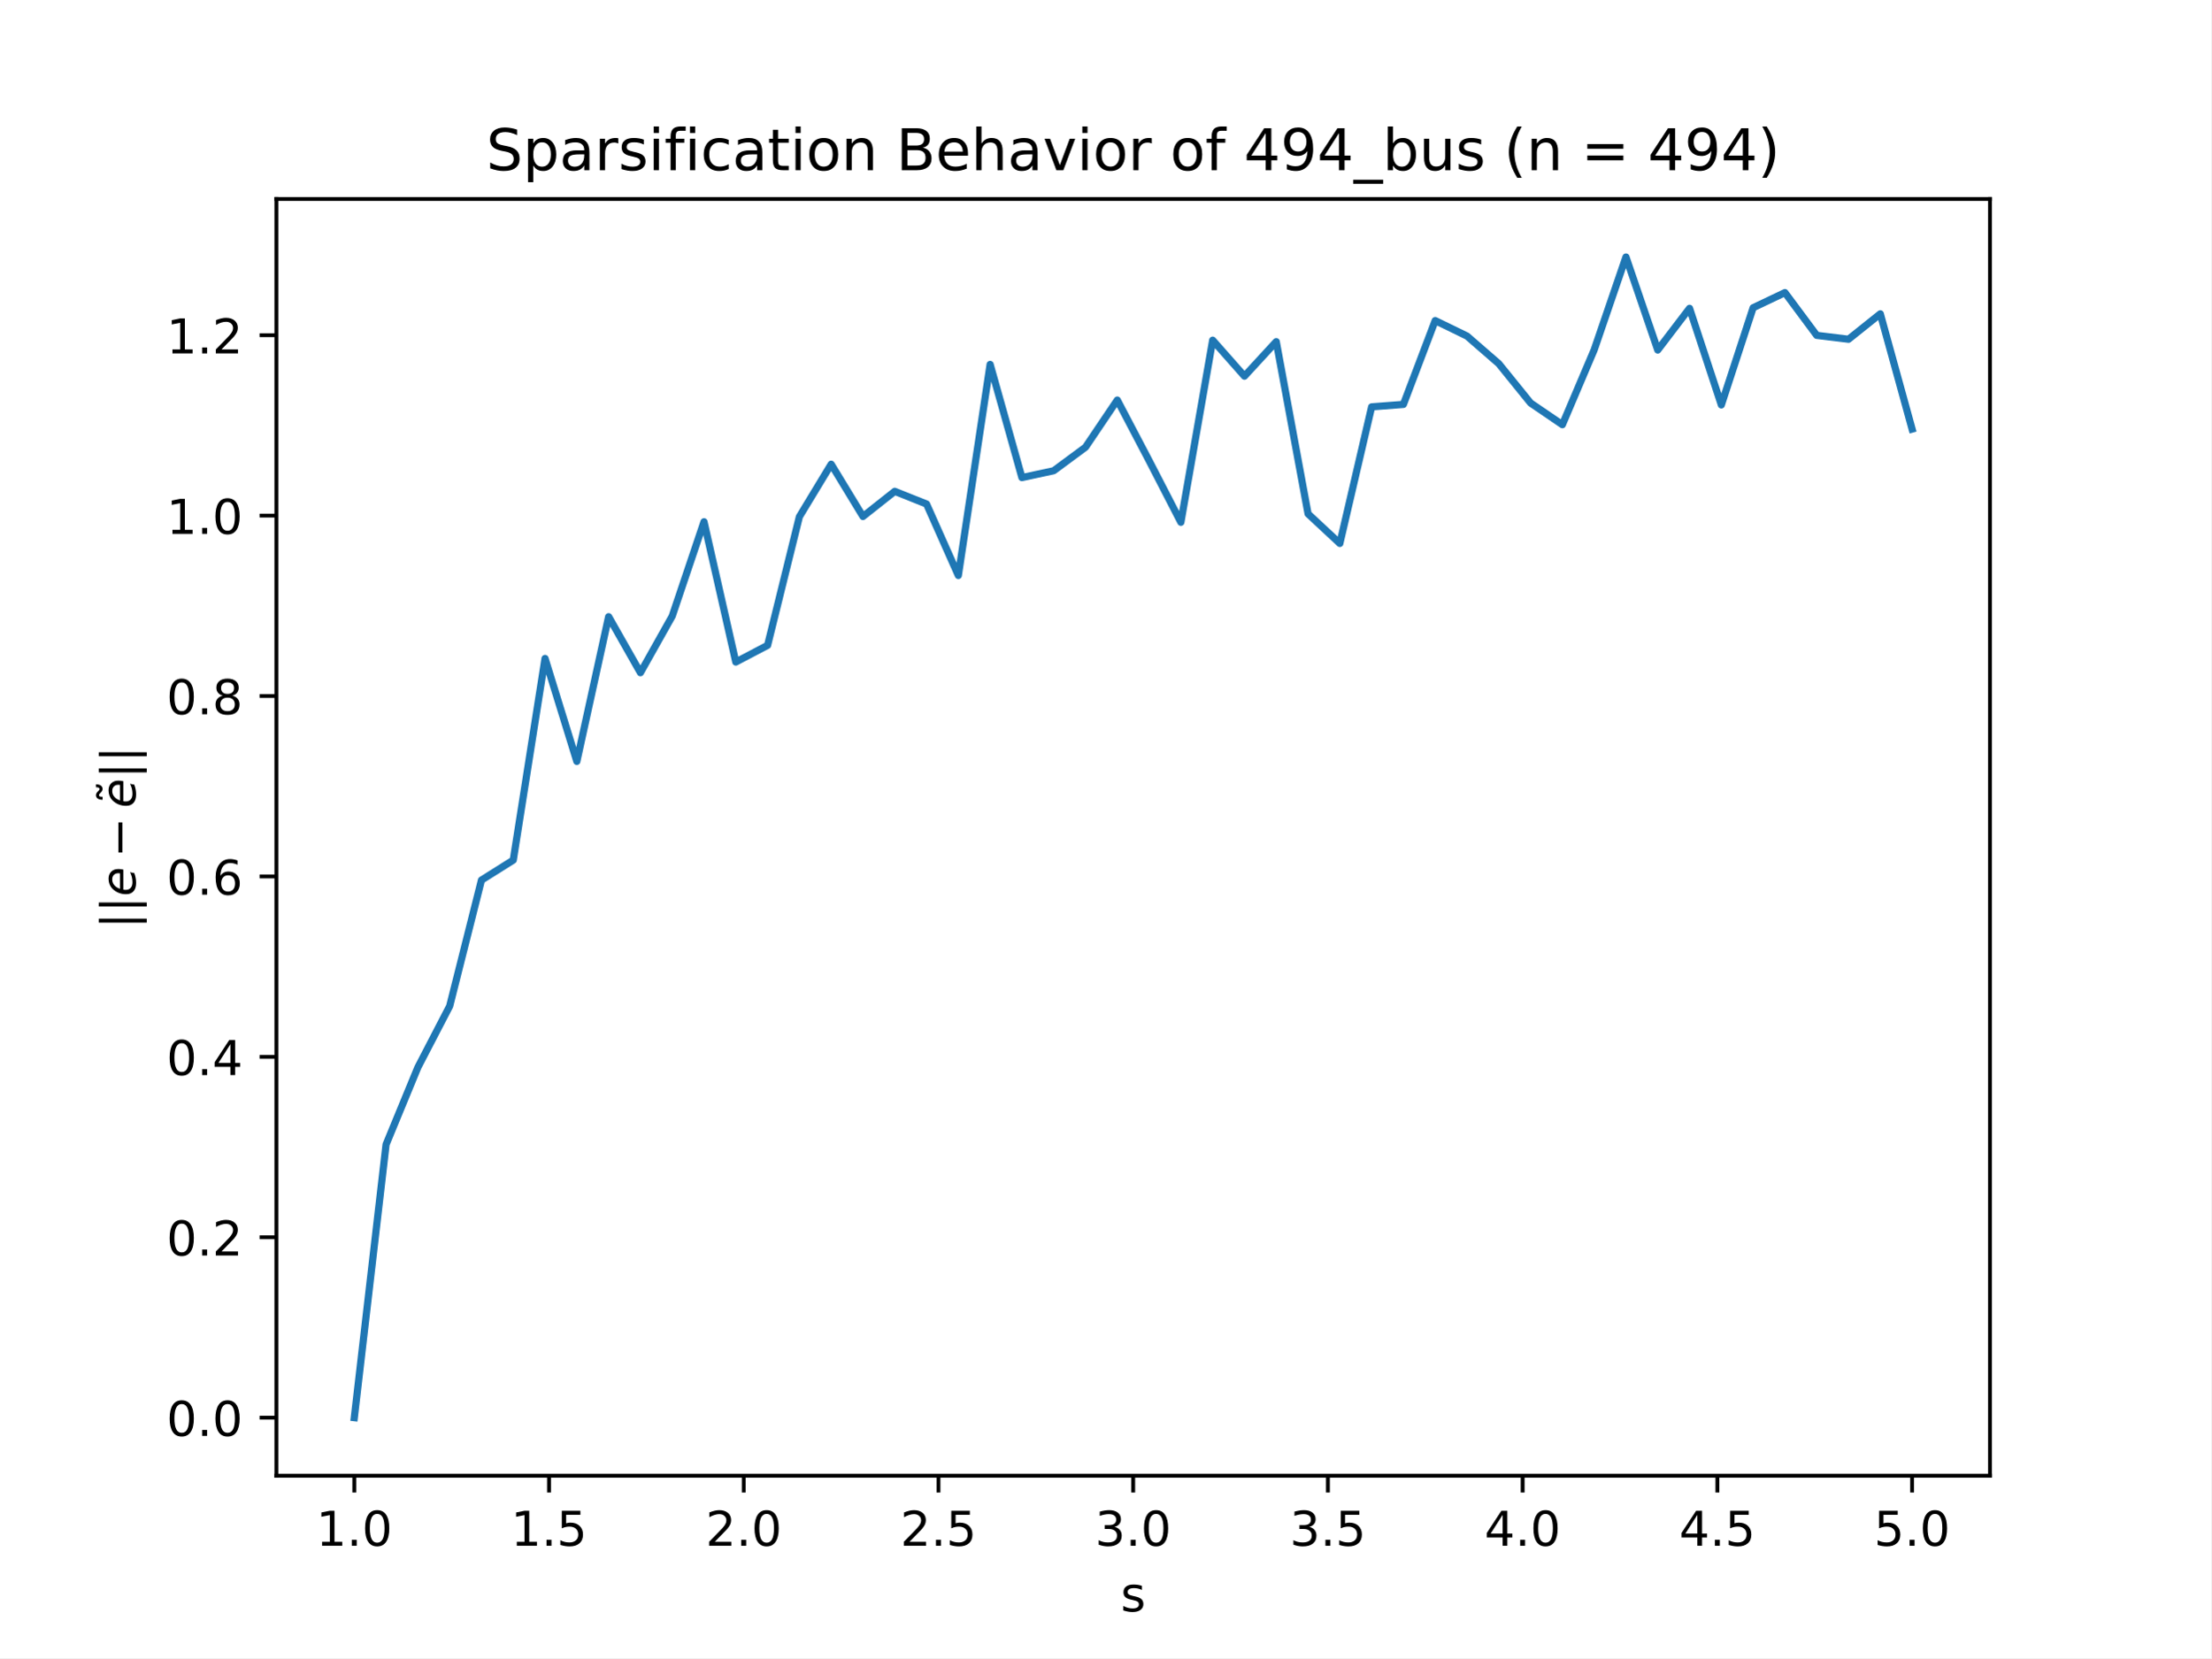
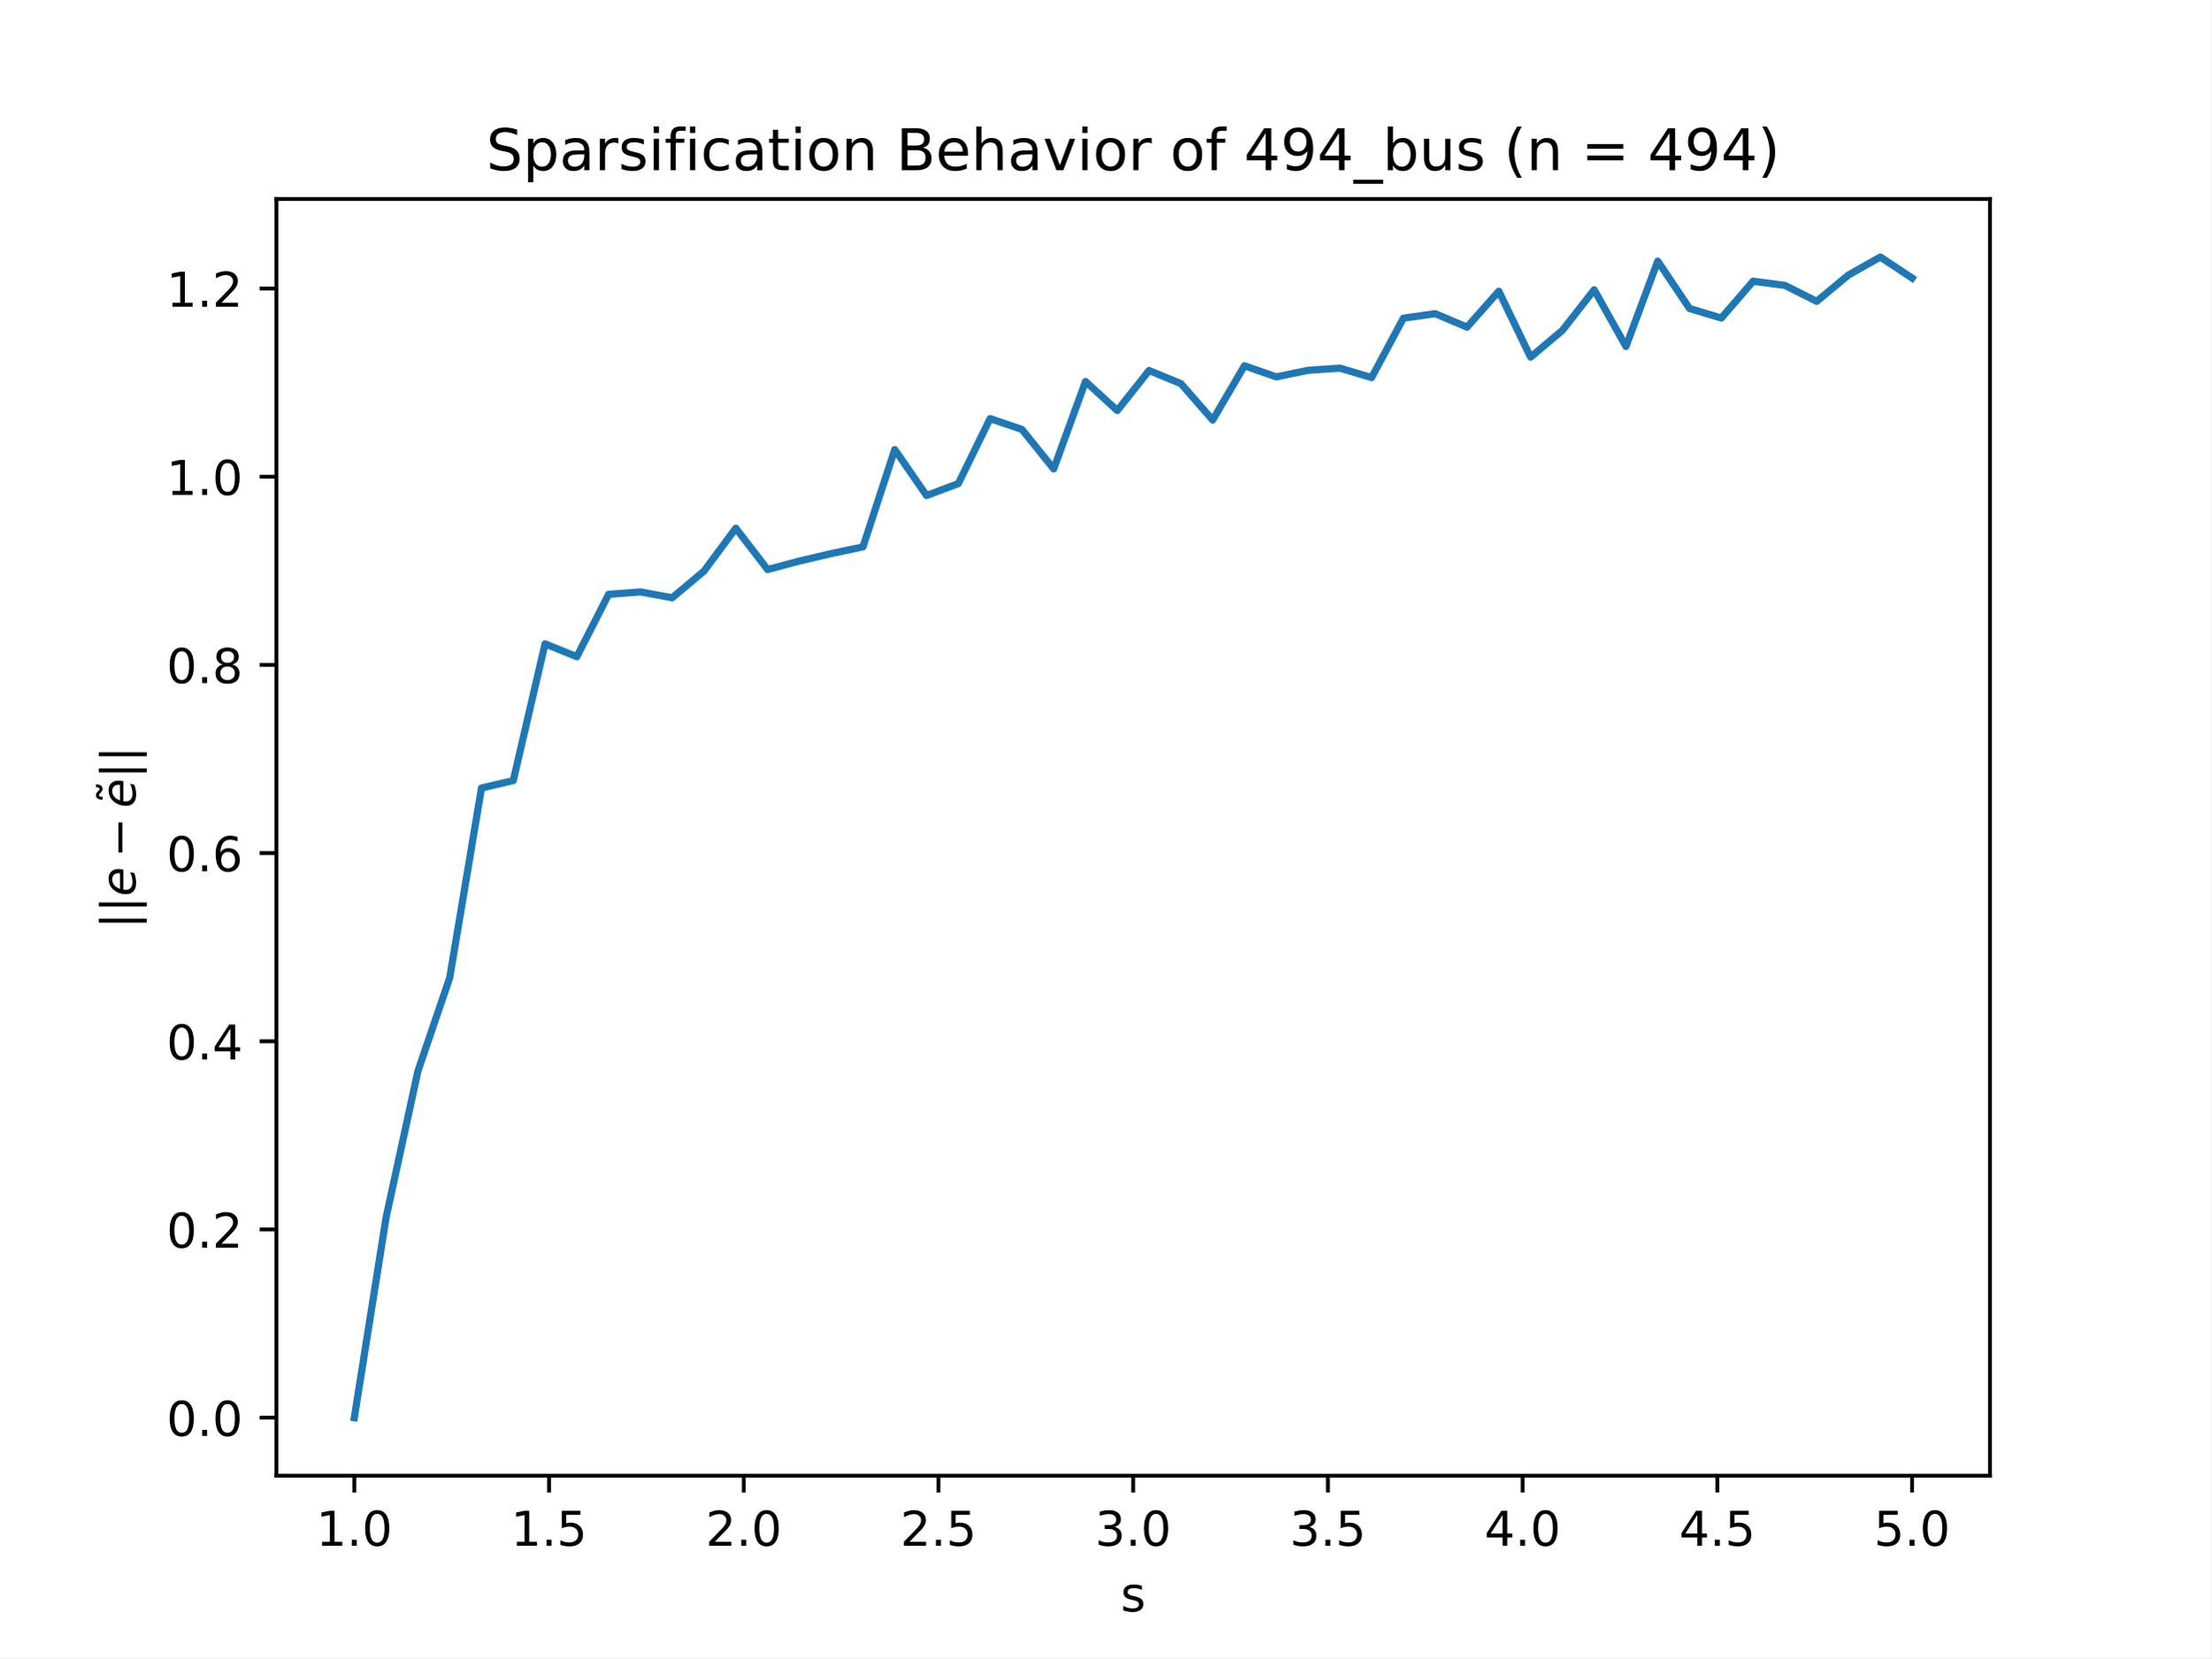
<svg xmlns="http://www.w3.org/2000/svg" xmlns:xlink="http://www.w3.org/1999/xlink" width="460.8pt" height="345.6pt" viewBox="0 0 460.8 345.6" version="1.1">
  <defs>
    <style type="text/css">*{stroke-linejoin: round; stroke-linecap: butt}</style>
  </defs>
  <g id="figure_1">
    <g id="patch_1">
      <path d="M 0 345.6  L 460.8 345.6  L 460.8 0  L 0 0  z " style="fill: #ffffff" />
    </g>
    <g id="axes_1">
      <g id="patch_2">
        <path d="M 57.6 307.584  L 414.72 307.584  L 414.72 41.472  L 57.6 41.472  z " style="fill: #ffffff" />
      </g>
      <g id="matplotlib.axis_1">
        <g id="xtick_1">
          <g id="line2d_1">
            <defs>
-               <path id="m298541b65e" d="M 0 0  L 0 3.5  " style="stroke: #000000; stroke-width: 0.8" />
+               <path id="mab78edab61" d="M 0 0  L 0 3.5  " style="stroke: #000000; stroke-width: 0.8" />
            </defs>
            <g>
-               <use xlink:href="#m298541b65e" x="73.833" y="307.584" style="stroke: #000000; stroke-width: 0.8" />
+               <use xlink:href="#mab78edab61" x="73.833" y="307.584" style="stroke: #000000; stroke-width: 0.8" />
            </g>
          </g>
          <g id="text_1">
-             <g transform="translate(65.88116 322.1824) scale(0.1 -0.1)">
+             <g transform="translate(65.88116 322.1824)scale(0.1 -0.1)">
              <defs>
                <path id="DejaVuSans-31" d="M 794 531  L 1825 531  L 1825 4091  L 703 3866  L 703 4441  L 1819 4666  L 2450 4666  L 2450 531  L 3481 531  L 3481 0  L 794 0  L 794 531  z " transform="scale(0.015625)" />
                <path id="DejaVuSans-2e" d="M 684 794  L 1344 794  L 1344 0  L 684 0  L 684 794  z " transform="scale(0.015625)" />
                <path id="DejaVuSans-30" d="M 2034 4250  Q 1547 4250 1301 3770  Q 1056 3291 1056 2328  Q 1056 1369 1301 889  Q 1547 409 2034 409  Q 2525 409 2770 889  Q 3016 1369 3016 2328  Q 3016 3291 2770 3770  Q 2525 4250 2034 4250  z M 2034 4750  Q 2819 4750 3233 4129  Q 3647 3509 3647 2328  Q 3647 1150 3233 529  Q 2819 -91 2034 -91  Q 1250 -91 836 529  Q 422 1150 422 2328  Q 422 3509 836 4129  Q 1250 4750 2034 4750  z " transform="scale(0.015625)" />
              </defs>
              <use xlink:href="#DejaVuSans-31" />
-               <use xlink:href="#DejaVuSans-2e" transform="translate(63.62305 0)" />
-               <use xlink:href="#DejaVuSans-30" transform="translate(95.41016 0)" />
+               <use xlink:href="#DejaVuSans-2e" x="63.623" />
+               <use xlink:href="#DejaVuSans-30" x="95.41" />
            </g>
          </g>
        </g>
        <g id="xtick_2">
          <g id="line2d_2">
            <g>
-               <use xlink:href="#m298541b65e" x="114.415" y="307.584" style="stroke: #000000; stroke-width: 0.8" />
+               <use xlink:href="#mab78edab61" x="114.415" y="307.584" style="stroke: #000000; stroke-width: 0.8" />
            </g>
          </g>
          <g id="text_2">
-             <g transform="translate(106.463 322.1824) scale(0.1 -0.1)">
+             <g transform="translate(106.463 322.1824)scale(0.1 -0.1)">
              <defs>
                <path id="DejaVuSans-35" d="M 691 4666  L 3169 4666  L 3169 4134  L 1269 4134  L 1269 2991  Q 1406 3038 1543 3061  Q 1681 3084 1819 3084  Q 2600 3084 3056 2656  Q 3513 2228 3513 1497  Q 3513 744 3044 326  Q 2575 -91 1722 -91  Q 1428 -91 1123 -41  Q 819 9 494 109  L 494 744  Q 775 591 1075 516  Q 1375 441 1709 441  Q 2250 441 2565 725  Q 2881 1009 2881 1497  Q 2881 1984 2565 2268  Q 2250 2553 1709 2553  Q 1456 2553 1204 2497  Q 953 2441 691 2322  L 691 4666  z " transform="scale(0.015625)" />
              </defs>
              <use xlink:href="#DejaVuSans-31" />
-               <use xlink:href="#DejaVuSans-2e" transform="translate(63.62305 0)" />
-               <use xlink:href="#DejaVuSans-35" transform="translate(95.41016 0)" />
+               <use xlink:href="#DejaVuSans-2e" x="63.623" />
+               <use xlink:href="#DejaVuSans-35" x="95.41" />
            </g>
          </g>
        </g>
        <g id="xtick_3">
          <g id="line2d_3">
            <g>
-               <use xlink:href="#m298541b65e" x="154.996" y="307.584" style="stroke: #000000; stroke-width: 0.8" />
+               <use xlink:href="#mab78edab61" x="154.996" y="307.584" style="stroke: #000000; stroke-width: 0.8" />
            </g>
          </g>
          <g id="text_3">
-             <g transform="translate(147.0448 322.1824) scale(0.1 -0.1)">
+             <g transform="translate(147.0448 322.1824)scale(0.1 -0.1)">
              <defs>
                <path id="DejaVuSans-32" d="M 1228 531  L 3431 531  L 3431 0  L 469 0  L 469 531  Q 828 903 1448 1529  Q 2069 2156 2228 2338  Q 2531 2678 2651 2914  Q 2772 3150 2772 3378  Q 2772 3750 2511 3984  Q 2250 4219 1831 4219  Q 1534 4219 1204 4116  Q 875 4013 500 3803  L 500 4441  Q 881 4594 1212 4672  Q 1544 4750 1819 4750  Q 2544 4750 2975 4387  Q 3406 4025 3406 3419  Q 3406 3131 3298 2873  Q 3191 2616 2906 2266  Q 2828 2175 2409 1742  Q 1991 1309 1228 531  z " transform="scale(0.015625)" />
              </defs>
              <use xlink:href="#DejaVuSans-32" />
-               <use xlink:href="#DejaVuSans-2e" transform="translate(63.62305 0)" />
-               <use xlink:href="#DejaVuSans-30" transform="translate(95.41016 0)" />
+               <use xlink:href="#DejaVuSans-2e" x="63.623" />
+               <use xlink:href="#DejaVuSans-30" x="95.41" />
            </g>
          </g>
        </g>
        <g id="xtick_4">
          <g id="line2d_4">
            <g>
-               <use xlink:href="#m298541b65e" x="195.578" y="307.584" style="stroke: #000000; stroke-width: 0.8" />
+               <use xlink:href="#mab78edab61" x="195.578" y="307.584" style="stroke: #000000; stroke-width: 0.8" />
            </g>
          </g>
          <g id="text_4">
-             <g transform="translate(187.6266 322.1824) scale(0.1 -0.1)">
+             <g transform="translate(187.6266 322.1824)scale(0.1 -0.1)">
              <use xlink:href="#DejaVuSans-32" />
-               <use xlink:href="#DejaVuSans-2e" transform="translate(63.62305 0)" />
-               <use xlink:href="#DejaVuSans-35" transform="translate(95.41016 0)" />
+               <use xlink:href="#DejaVuSans-2e" x="63.623" />
+               <use xlink:href="#DejaVuSans-35" x="95.41" />
            </g>
          </g>
        </g>
        <g id="xtick_5">
          <g id="line2d_5">
            <g>
-               <use xlink:href="#m298541b65e" x="236.16" y="307.584" style="stroke: #000000; stroke-width: 0.8" />
+               <use xlink:href="#mab78edab61" x="236.16" y="307.584" style="stroke: #000000; stroke-width: 0.8" />
            </g>
          </g>
          <g id="text_5">
-             <g transform="translate(228.2084 322.1824) scale(0.1 -0.1)">
+             <g transform="translate(228.2084 322.1824)scale(0.1 -0.1)">
              <defs>
                <path id="DejaVuSans-33" d="M 2597 2516  Q 3050 2419 3304 2112  Q 3559 1806 3559 1356  Q 3559 666 3084 287  Q 2609 -91 1734 -91  Q 1441 -91 1130 -33  Q 819 25 488 141  L 488 750  Q 750 597 1062 519  Q 1375 441 1716 441  Q 2309 441 2620 675  Q 2931 909 2931 1356  Q 2931 1769 2642 2001  Q 2353 2234 1838 2234  L 1294 2234  L 1294 2753  L 1863 2753  Q 2328 2753 2575 2939  Q 2822 3125 2822 3475  Q 2822 3834 2567 4026  Q 2313 4219 1838 4219  Q 1578 4219 1281 4162  Q 984 4106 628 3988  L 628 4550  Q 988 4650 1302 4700  Q 1616 4750 1894 4750  Q 2613 4750 3031 4423  Q 3450 4097 3450 3541  Q 3450 3153 3228 2886  Q 3006 2619 2597 2516  z " transform="scale(0.015625)" />
              </defs>
              <use xlink:href="#DejaVuSans-33" />
-               <use xlink:href="#DejaVuSans-2e" transform="translate(63.62305 0)" />
-               <use xlink:href="#DejaVuSans-30" transform="translate(95.41016 0)" />
+               <use xlink:href="#DejaVuSans-2e" x="63.623" />
+               <use xlink:href="#DejaVuSans-30" x="95.41" />
            </g>
          </g>
        </g>
        <g id="xtick_6">
          <g id="line2d_6">
            <g>
-               <use xlink:href="#m298541b65e" x="276.742" y="307.584" style="stroke: #000000; stroke-width: 0.8" />
+               <use xlink:href="#mab78edab61" x="276.742" y="307.584" style="stroke: #000000; stroke-width: 0.8" />
            </g>
          </g>
          <g id="text_6">
-             <g transform="translate(268.7903 322.1824) scale(0.1 -0.1)">
+             <g transform="translate(268.7903 322.1824)scale(0.1 -0.1)">
              <use xlink:href="#DejaVuSans-33" />
-               <use xlink:href="#DejaVuSans-2e" transform="translate(63.62305 0)" />
-               <use xlink:href="#DejaVuSans-35" transform="translate(95.41016 0)" />
+               <use xlink:href="#DejaVuSans-2e" x="63.623" />
+               <use xlink:href="#DejaVuSans-35" x="95.41" />
            </g>
          </g>
        </g>
        <g id="xtick_7">
          <g id="line2d_7">
            <g>
-               <use xlink:href="#m298541b65e" x="317.324" y="307.584" style="stroke: #000000; stroke-width: 0.8" />
+               <use xlink:href="#mab78edab61" x="317.324" y="307.584" style="stroke: #000000; stroke-width: 0.8" />
            </g>
          </g>
          <g id="text_7">
-             <g transform="translate(309.3721 322.1824) scale(0.1 -0.1)">
+             <g transform="translate(309.3721 322.1824)scale(0.1 -0.1)">
              <defs>
                <path id="DejaVuSans-34" d="M 2419 4116  L 825 1625  L 2419 1625  L 2419 4116  z M 2253 4666  L 3047 4666  L 3047 1625  L 3713 1625  L 3713 1100  L 3047 1100  L 3047 0  L 2419 0  L 2419 1100  L 313 1100  L 313 1709  L 2253 4666  z " transform="scale(0.015625)" />
              </defs>
              <use xlink:href="#DejaVuSans-34" />
-               <use xlink:href="#DejaVuSans-2e" transform="translate(63.62305 0)" />
-               <use xlink:href="#DejaVuSans-30" transform="translate(95.41016 0)" />
+               <use xlink:href="#DejaVuSans-2e" x="63.623" />
+               <use xlink:href="#DejaVuSans-30" x="95.41" />
            </g>
          </g>
        </g>
        <g id="xtick_8">
          <g id="line2d_8">
            <g>
-               <use xlink:href="#m298541b65e" x="357.905" y="307.584" style="stroke: #000000; stroke-width: 0.8" />
+               <use xlink:href="#mab78edab61" x="357.905" y="307.584" style="stroke: #000000; stroke-width: 0.8" />
            </g>
          </g>
          <g id="text_8">
-             <g transform="translate(349.9539 322.1824) scale(0.1 -0.1)">
+             <g transform="translate(349.9539 322.1824)scale(0.1 -0.1)">
              <use xlink:href="#DejaVuSans-34" />
-               <use xlink:href="#DejaVuSans-2e" transform="translate(63.62305 0)" />
-               <use xlink:href="#DejaVuSans-35" transform="translate(95.41016 0)" />
+               <use xlink:href="#DejaVuSans-2e" x="63.623" />
+               <use xlink:href="#DejaVuSans-35" x="95.41" />
            </g>
          </g>
        </g>
        <g id="xtick_9">
          <g id="line2d_9">
            <g>
-               <use xlink:href="#m298541b65e" x="398.487" y="307.584" style="stroke: #000000; stroke-width: 0.8" />
+               <use xlink:href="#mab78edab61" x="398.487" y="307.584" style="stroke: #000000; stroke-width: 0.8" />
            </g>
          </g>
          <g id="text_9">
-             <g transform="translate(390.5357 322.1824) scale(0.1 -0.1)">
+             <g transform="translate(390.5357 322.1824)scale(0.1 -0.1)">
              <use xlink:href="#DejaVuSans-35" />
-               <use xlink:href="#DejaVuSans-2e" transform="translate(63.62305 0)" />
-               <use xlink:href="#DejaVuSans-30" transform="translate(95.41016 0)" />
+               <use xlink:href="#DejaVuSans-2e" x="63.623" />
+               <use xlink:href="#DejaVuSans-30" x="95.41" />
            </g>
          </g>
        </g>
        <g id="text_10">
-           <g transform="translate(233.5553 335.8606) scale(0.1 -0.1)">
+           <g transform="translate(233.5553 335.8606)scale(0.1 -0.1)">
            <defs>
              <path id="DejaVuSans-73" d="M 2834 3397  L 2834 2853  Q 2591 2978 2328 3040  Q 2066 3103 1784 3103  Q 1356 3103 1142 2972  Q 928 2841 928 2578  Q 928 2378 1081 2264  Q 1234 2150 1697 2047  L 1894 2003  Q 2506 1872 2764 1633  Q 3022 1394 3022 966  Q 3022 478 2636 193  Q 2250 -91 1575 -91  Q 1294 -91 989 -36  Q 684 19 347 128  L 347 722  Q 666 556 975 473  Q 1284 391 1588 391  Q 1994 391 2212 530  Q 2431 669 2431 922  Q 2431 1156 2273 1281  Q 2116 1406 1581 1522  L 1381 1569  Q 847 1681 609 1914  Q 372 2147 372 2553  Q 372 3047 722 3315  Q 1072 3584 1716 3584  Q 2034 3584 2315 3537  Q 2597 3491 2834 3397  z " transform="scale(0.015625)" />
            </defs>
            <use xlink:href="#DejaVuSans-73" />
          </g>
        </g>
      </g>
      <g id="matplotlib.axis_2">
        <g id="ytick_1">
          <g id="line2d_10">
            <defs>
-               <path id="m31a4acdc71" d="M 0 0  L -3.5 0  " style="stroke: #000000; stroke-width: 0.8" />
+               <path id="m4cb28ac2f1" d="M 0 0  L -3.5 0  " style="stroke: #000000; stroke-width: 0.8" />
            </defs>
            <g>
-               <use xlink:href="#m31a4acdc71" x="57.6" y="295.488" style="stroke: #000000; stroke-width: 0.8" />
+               <use xlink:href="#m4cb28ac2f1" x="57.6" y="295.488" style="stroke: #000000; stroke-width: 0.8" />
            </g>
          </g>
          <g id="text_11">
-             <g transform="translate(34.69687 299.2872) scale(0.1 -0.1)">
-               <use xlink:href="#DejaVuSans-30" />
-               <use xlink:href="#DejaVuSans-2e" transform="translate(63.62305 0)" />
-               <use xlink:href="#DejaVuSans-30" transform="translate(95.41016 0)" />
+             <g transform="translate(34.69687 299.2872)scale(0.1 -0.1)">
+               <use xlink:href="#DejaVuSans-30" />
+               <use xlink:href="#DejaVuSans-2e" x="63.623" />
+               <use xlink:href="#DejaVuSans-30" x="95.41" />
            </g>
          </g>
        </g>
        <g id="ytick_2">
          <g id="line2d_11">
            <g>
-               <use xlink:href="#m31a4acdc71" x="57.6" y="257.883" style="stroke: #000000; stroke-width: 0.8" />
+               <use xlink:href="#m4cb28ac2f1" x="57.6" y="256.261" style="stroke: #000000; stroke-width: 0.8" />
            </g>
          </g>
          <g id="text_12">
-             <g transform="translate(34.69687 261.6825) scale(0.1 -0.1)">
-               <use xlink:href="#DejaVuSans-30" />
-               <use xlink:href="#DejaVuSans-2e" transform="translate(63.62305 0)" />
-               <use xlink:href="#DejaVuSans-32" transform="translate(95.41016 0)" />
+             <g transform="translate(34.69687 260.0598)scale(0.1 -0.1)">
+               <use xlink:href="#DejaVuSans-30" />
+               <use xlink:href="#DejaVuSans-2e" x="63.623" />
+               <use xlink:href="#DejaVuSans-32" x="95.41" />
            </g>
          </g>
        </g>
        <g id="ytick_3">
          <g id="line2d_12">
            <g>
-               <use xlink:href="#m31a4acdc71" x="57.6" y="220.279" style="stroke: #000000; stroke-width: 0.8" />
+               <use xlink:href="#m4cb28ac2f1" x="57.6" y="217.033" style="stroke: #000000; stroke-width: 0.8" />
            </g>
          </g>
          <g id="text_13">
-             <g transform="translate(34.69687 224.0777) scale(0.1 -0.1)">
-               <use xlink:href="#DejaVuSans-30" />
-               <use xlink:href="#DejaVuSans-2e" transform="translate(63.62305 0)" />
-               <use xlink:href="#DejaVuSans-34" transform="translate(95.41016 0)" />
+             <g transform="translate(34.69687 220.8324)scale(0.1 -0.1)">
+               <use xlink:href="#DejaVuSans-30" />
+               <use xlink:href="#DejaVuSans-2e" x="63.623" />
+               <use xlink:href="#DejaVuSans-34" x="95.41" />
            </g>
          </g>
        </g>
        <g id="ytick_4">
          <g id="line2d_13">
            <g>
-               <use xlink:href="#m31a4acdc71" x="57.6" y="182.674" style="stroke: #000000; stroke-width: 0.8" />
+               <use xlink:href="#m4cb28ac2f1" x="57.6" y="177.806" style="stroke: #000000; stroke-width: 0.8" />
            </g>
          </g>
          <g id="text_14">
-             <g transform="translate(34.69687 186.473) scale(0.1 -0.1)">
+             <g transform="translate(34.69687 181.605)scale(0.1 -0.1)">
              <defs>
                <path id="DejaVuSans-36" d="M 2113 2584  Q 1688 2584 1439 2293  Q 1191 2003 1191 1497  Q 1191 994 1439 701  Q 1688 409 2113 409  Q 2538 409 2786 701  Q 3034 994 3034 1497  Q 3034 2003 2786 2293  Q 2538 2584 2113 2584  z M 3366 4563  L 3366 3988  Q 3128 4100 2886 4159  Q 2644 4219 2406 4219  Q 1781 4219 1451 3797  Q 1122 3375 1075 2522  Q 1259 2794 1537 2939  Q 1816 3084 2150 3084  Q 2853 3084 3261 2657  Q 3669 2231 3669 1497  Q 3669 778 3244 343  Q 2819 -91 2113 -91  Q 1303 -91 875 529  Q 447 1150 447 2328  Q 447 3434 972 4092  Q 1497 4750 2381 4750  Q 2619 4750 2861 4703  Q 3103 4656 3366 4563  z " transform="scale(0.015625)" />
              </defs>
              <use xlink:href="#DejaVuSans-30" />
-               <use xlink:href="#DejaVuSans-2e" transform="translate(63.62305 0)" />
-               <use xlink:href="#DejaVuSans-36" transform="translate(95.41016 0)" />
+               <use xlink:href="#DejaVuSans-2e" x="63.623" />
+               <use xlink:href="#DejaVuSans-36" x="95.41" />
            </g>
          </g>
        </g>
        <g id="ytick_5">
          <g id="line2d_14">
            <g>
-               <use xlink:href="#m31a4acdc71" x="57.6" y="145.069" style="stroke: #000000; stroke-width: 0.8" />
+               <use xlink:href="#m4cb28ac2f1" x="57.6" y="138.578" style="stroke: #000000; stroke-width: 0.8" />
            </g>
          </g>
          <g id="text_15">
-             <g transform="translate(34.69687 148.8682) scale(0.1 -0.1)">
+             <g transform="translate(34.69687 142.3776)scale(0.1 -0.1)">
              <defs>
                <path id="DejaVuSans-38" d="M 2034 2216  Q 1584 2216 1326 1975  Q 1069 1734 1069 1313  Q 1069 891 1326 650  Q 1584 409 2034 409  Q 2484 409 2743 651  Q 3003 894 3003 1313  Q 3003 1734 2745 1975  Q 2488 2216 2034 2216  z M 1403 2484  Q 997 2584 770 2862  Q 544 3141 544 3541  Q 544 4100 942 4425  Q 1341 4750 2034 4750  Q 2731 4750 3128 4425  Q 3525 4100 3525 3541  Q 3525 3141 3298 2862  Q 3072 2584 2669 2484  Q 3125 2378 3379 2068  Q 3634 1759 3634 1313  Q 3634 634 3220 271  Q 2806 -91 2034 -91  Q 1263 -91 848 271  Q 434 634 434 1313  Q 434 1759 690 2068  Q 947 2378 1403 2484  z M 1172 3481  Q 1172 3119 1398 2916  Q 1625 2713 2034 2713  Q 2441 2713 2670 2916  Q 2900 3119 2900 3481  Q 2900 3844 2670 4047  Q 2441 4250 2034 4250  Q 1625 4250 1398 4047  Q 1172 3844 1172 3481  z " transform="scale(0.015625)" />
              </defs>
              <use xlink:href="#DejaVuSans-30" />
-               <use xlink:href="#DejaVuSans-2e" transform="translate(63.62305 0)" />
-               <use xlink:href="#DejaVuSans-38" transform="translate(95.41016 0)" />
+               <use xlink:href="#DejaVuSans-2e" x="63.623" />
+               <use xlink:href="#DejaVuSans-38" x="95.41" />
            </g>
          </g>
        </g>
        <g id="ytick_6">
          <g id="line2d_15">
            <g>
-               <use xlink:href="#m31a4acdc71" x="57.6" y="107.464" style="stroke: #000000; stroke-width: 0.8" />
+               <use xlink:href="#m4cb28ac2f1" x="57.6" y="99.351" style="stroke: #000000; stroke-width: 0.8" />
            </g>
          </g>
          <g id="text_16">
-             <g transform="translate(34.69687 111.2635) scale(0.1 -0.1)">
+             <g transform="translate(34.69687 103.1502)scale(0.1 -0.1)">
              <use xlink:href="#DejaVuSans-31" />
-               <use xlink:href="#DejaVuSans-2e" transform="translate(63.62305 0)" />
-               <use xlink:href="#DejaVuSans-30" transform="translate(95.41016 0)" />
+               <use xlink:href="#DejaVuSans-2e" x="63.623" />
+               <use xlink:href="#DejaVuSans-30" x="95.41" />
            </g>
          </g>
        </g>
        <g id="ytick_7">
          <g id="line2d_16">
            <g>
-               <use xlink:href="#m31a4acdc71" x="57.6" y="69.859" style="stroke: #000000; stroke-width: 0.8" />
+               <use xlink:href="#m4cb28ac2f1" x="57.6" y="60.124" style="stroke: #000000; stroke-width: 0.8" />
            </g>
          </g>
          <g id="text_17">
-             <g transform="translate(34.69687 73.65872) scale(0.1 -0.1)">
+             <g transform="translate(34.69687 63.92279)scale(0.1 -0.1)">
              <use xlink:href="#DejaVuSans-31" />
-               <use xlink:href="#DejaVuSans-2e" transform="translate(63.62305 0)" />
-               <use xlink:href="#DejaVuSans-32" transform="translate(95.41016 0)" />
+               <use xlink:href="#DejaVuSans-2e" x="63.623" />
+               <use xlink:href="#DejaVuSans-32" x="95.41" />
            </g>
          </g>
        </g>
        <g id="text_18">
-           <g transform="translate(28.29688 193.578) rotate(-90) scale(0.1 -0.1)">
+           <g transform="translate(28.29688 193.578)rotate(-90)scale(0.1 -0.1)">
            <defs>
              <path id="DejaVuSans-7c" d="M 1344 4891  L 1344 -1509  L 813 -1509  L 813 4891  L 1344 4891  z " transform="scale(0.015625)" />
              <path id="DejaVuSans-Oblique-65" d="M 3078 2063  Q 3088 2113 3092 2166  Q 3097 2219 3097 2272  Q 3097 2653 2873 2875  Q 2650 3097 2266 3097  Q 1838 3097 1509 2826  Q 1181 2556 1013 2059  L 3078 2063  z M 3578 1613  L 903 1613  Q 884 1494 878 1425  Q 872 1356 872 1306  Q 872 872 1139 634  Q 1406 397 1894 397  Q 2269 397 2603 481  Q 2938 566 3225 728  L 3116 159  Q 2806 34 2476 -28  Q 2147 -91 1806 -91  Q 1078 -91 686 257  Q 294 606 294 1247  Q 294 1794 489 2264  Q 684 2734 1063 3103  Q 1306 3334 1642 3459  Q 1978 3584 2356 3584  Q 2950 3584 3301 3228  Q 3653 2872 3653 2272  Q 3653 2128 3634 1964  Q 3616 1800 3578 1613  z " transform="scale(0.015625)" />
              <path id="DejaVuSans-2212" d="M 678 2272  L 4684 2272  L 4684 1741  L 678 1741  L 678 2272  z " transform="scale(0.015625)" />
-               <path id="DejaVuSans-303" d="M -1621 4281  L -1799 4453  Q -1867 4516 -1919 4545  Q -1971 4575 -2011 4575  Q -2130 4575 -2186 4461  Q -2242 4347 -2249 4091  L -2639 4091  Q -2633 4513 -2473 4742  Q -2314 4972 -2030 4972  Q -1911 4972 -1811 4928  Q -1711 4884 -1596 4781  L -1417 4609  Q -1349 4547 -1297 4517  Q -1246 4488 -1205 4488  Q -1086 4488 -1030 4602  Q -974 4716 -967 4972  L -577 4972  Q -583 4550 -742 4320  Q -902 4091 -1186 4091  Q -1305 4091 -1405 4134  Q -1505 4178 -1621 4281  z " transform="scale(0.015625)" />
+               <path id="DejaVuSans-303" d="M -1619 4281  L -1797 4453  Q -1866 4516 -1917 4545  Q -1969 4575 -2009 4575  Q -2128 4575 -2184 4461  Q -2241 4347 -2247 4091  L -2638 4091  Q -2631 4513 -2472 4742  Q -2313 4972 -2028 4972  Q -1909 4972 -1809 4928  Q -1709 4884 -1594 4781  L -1416 4609  Q -1347 4547 -1295 4517  Q -1244 4488 -1203 4488  Q -1084 4488 -1028 4602  Q -972 4716 -966 4972  L -575 4972  Q -581 4550 -740 4320  Q -900 4091 -1184 4091  Q -1303 4091 -1403 4134  Q -1503 4178 -1619 4281  z " transform="scale(0.015625)" />
            </defs>
            <use xlink:href="#DejaVuSans-7c" transform="translate(0 0.734375)" />
            <use xlink:href="#DejaVuSans-7c" transform="translate(33.69141 0.734375)" />
            <use xlink:href="#DejaVuSans-Oblique-65" transform="translate(67.38281 0.734375)" />
            <use xlink:href="#DejaVuSans-2212" transform="translate(148.3887 0.734375)" />
-             <use xlink:href="#DejaVuSans-303" transform="translate(310.0156 5.3125)" />
+             <use xlink:href="#DejaVuSans-303" transform="translate(310 5.3125)" />
            <use xlink:href="#DejaVuSans-Oblique-65" transform="translate(251.6602 0.734375)" />
            <use xlink:href="#DejaVuSans-7c" transform="translate(313.1836 0.734375)" />
            <use xlink:href="#DejaVuSans-7c" transform="translate(346.875 0.734375)" />
          </g>
        </g>
      </g>
      <g id="line2d_17">
-         <path d="M 73.833 295.488  L 80.458 238.534  L 87.084 222.465  L 93.71 209.703  L 100.335 183.44  L 106.961 179.272  L 113.586 137.245  L 120.212 158.698  L 126.838 128.535  L 133.463 140.208  L 140.089 128.415  L 146.714 108.75  L 153.34 137.987  L 159.966 134.506  L 166.591 107.697  L 173.217 96.753  L 179.842 107.647  L 186.468 102.405  L 193.094 105.054  L 199.719 119.946  L 206.345 75.952  L 212.97 99.542  L 219.596 98.108  L 226.222 93.208  L 232.847 83.382  L 239.473 96.008  L 246.098 108.858  L 252.724 70.902  L 259.35 78.405  L 265.975 71.209  L 272.601 107.093  L 279.226 113.27  L 285.852 84.799  L 292.478 84.286  L 299.103 66.817  L 305.729 70.042  L 312.354 75.803  L 318.98 83.996  L 325.606 88.515  L 332.231 72.919  L 338.857 53.568  L 345.482 72.952  L 352.108 64.262  L 358.734 84.395  L 365.359 64.138  L 371.985 60.983  L 378.61 69.895  L 385.236 70.707  L 391.862 65.41  L 398.487 89.425  " clip-path="url(#pce6e6a8fe1)" style="fill: none; stroke: #1f77b4; stroke-width: 1.5; stroke-linecap: square" />
+         <path d="M 73.833 295.488  L 80.458 253.755  L 87.084 223.277  L 93.71 203.82  L 100.335 164.251  L 106.961 162.696  L 113.586 134.196  L 120.212 136.878  L 126.838 123.871  L 133.463 123.369  L 140.089 124.59  L 146.714 119.026  L 153.34 110.09  L 159.966 118.701  L 166.591 116.937  L 173.217 115.382  L 179.842 113.982  L 186.468 93.702  L 193.094 103.282  L 199.719 100.787  L 206.345 87.244  L 212.97 89.5  L 219.596 97.728  L 226.222 79.514  L 232.847 85.57  L 239.473 77.22  L 246.098 79.95  L 252.724 87.543  L 259.35 76.234  L 265.975 78.551  L 272.601 77.179  L 279.226 76.724  L 285.852 78.69  L 292.478 66.308  L 299.103 65.374  L 305.729 68.181  L 312.354 60.698  L 318.98 74.435  L 325.606 68.859  L 332.231 60.403  L 338.857 72.212  L 345.482 54.431  L 352.108 64.299  L 358.734 66.286  L 365.359 58.612  L 371.985 59.481  L 378.61 62.81  L 385.236 57.31  L 391.862 53.568  L 398.487 57.952  " clip-path="url(#pfce3c769f0)" style="fill: none; stroke: #1f77b4; stroke-width: 1.5; stroke-linecap: square" />
      </g>
      <g id="patch_3">
        <path d="M 57.6 307.584  L 57.6 41.472  " style="fill: none; stroke: #000000; stroke-width: 0.8; stroke-linejoin: miter; stroke-linecap: square" />
      </g>
      <g id="patch_4">
        <path d="M 414.72 307.584  L 414.72 41.472  " style="fill: none; stroke: #000000; stroke-width: 0.8; stroke-linejoin: miter; stroke-linecap: square" />
      </g>
      <g id="patch_5">
        <path d="M 57.6 307.584  L 414.72 307.584  " style="fill: none; stroke: #000000; stroke-width: 0.8; stroke-linejoin: miter; stroke-linecap: square" />
      </g>
      <g id="patch_6">
        <path d="M 57.6 41.472  L 414.72 41.472  " style="fill: none; stroke: #000000; stroke-width: 0.8; stroke-linejoin: miter; stroke-linecap: square" />
      </g>
      <g id="text_19">
-         <g transform="translate(101.3353 35.472) scale(0.12 -0.12)">
+         <g transform="translate(101.3353 35.472)scale(0.12 -0.12)">
          <defs>
            <path id="DejaVuSans-53" d="M 3425 4513  L 3425 3897  Q 3066 4069 2747 4153  Q 2428 4238 2131 4238  Q 1616 4238 1336 4038  Q 1056 3838 1056 3469  Q 1056 3159 1242 3001  Q 1428 2844 1947 2747  L 2328 2669  Q 3034 2534 3370 2195  Q 3706 1856 3706 1288  Q 3706 609 3251 259  Q 2797 -91 1919 -91  Q 1588 -91 1214 -16  Q 841 59 441 206  L 441 856  Q 825 641 1194 531  Q 1563 422 1919 422  Q 2459 422 2753 634  Q 3047 847 3047 1241  Q 3047 1584 2836 1778  Q 2625 1972 2144 2069  L 1759 2144  Q 1053 2284 737 2584  Q 422 2884 422 3419  Q 422 4038 858 4394  Q 1294 4750 2059 4750  Q 2388 4750 2728 4690  Q 3069 4631 3425 4513  z " transform="scale(0.015625)" />
            <path id="DejaVuSans-70" d="M 1159 525  L 1159 -1331  L 581 -1331  L 581 3500  L 1159 3500  L 1159 2969  Q 1341 3281 1617 3432  Q 1894 3584 2278 3584  Q 2916 3584 3314 3078  Q 3713 2572 3713 1747  Q 3713 922 3314 415  Q 2916 -91 2278 -91  Q 1894 -91 1617 61  Q 1341 213 1159 525  z M 3116 1747  Q 3116 2381 2855 2742  Q 2594 3103 2138 3103  Q 1681 3103 1420 2742  Q 1159 2381 1159 1747  Q 1159 1113 1420 752  Q 1681 391 2138 391  Q 2594 391 2855 752  Q 3116 1113 3116 1747  z " transform="scale(0.015625)" />
            <path id="DejaVuSans-61" d="M 2194 1759  Q 1497 1759 1228 1600  Q 959 1441 959 1056  Q 959 750 1161 570  Q 1363 391 1709 391  Q 2188 391 2477 730  Q 2766 1069 2766 1631  L 2766 1759  L 2194 1759  z M 3341 1997  L 3341 0  L 2766 0  L 2766 531  Q 2569 213 2275 61  Q 1981 -91 1556 -91  Q 1019 -91 701 211  Q 384 513 384 1019  Q 384 1609 779 1909  Q 1175 2209 1959 2209  L 2766 2209  L 2766 2266  Q 2766 2663 2505 2880  Q 2244 3097 1772 3097  Q 1472 3097 1187 3025  Q 903 2953 641 2809  L 641 3341  Q 956 3463 1253 3523  Q 1550 3584 1831 3584  Q 2591 3584 2966 3190  Q 3341 2797 3341 1997  z " transform="scale(0.015625)" />
            <path id="DejaVuSans-72" d="M 2631 2963  Q 2534 3019 2420 3045  Q 2306 3072 2169 3072  Q 1681 3072 1420 2755  Q 1159 2438 1159 1844  L 1159 0  L 581 0  L 581 3500  L 1159 3500  L 1159 2956  Q 1341 3275 1631 3429  Q 1922 3584 2338 3584  Q 2397 3584 2469 3576  Q 2541 3569 2628 3553  L 2631 2963  z " transform="scale(0.015625)" />
            <path id="DejaVuSans-69" d="M 603 3500  L 1178 3500  L 1178 0  L 603 0  L 603 3500  z M 603 4863  L 1178 4863  L 1178 4134  L 603 4134  L 603 4863  z " transform="scale(0.015625)" />
            <path id="DejaVuSans-66" d="M 2375 4863  L 2375 4384  L 1825 4384  Q 1516 4384 1395 4259  Q 1275 4134 1275 3809  L 1275 3500  L 2222 3500  L 2222 3053  L 1275 3053  L 1275 0  L 697 0  L 697 3053  L 147 3053  L 147 3500  L 697 3500  L 697 3744  Q 697 4328 969 4595  Q 1241 4863 1831 4863  L 2375 4863  z " transform="scale(0.015625)" />
            <path id="DejaVuSans-63" d="M 3122 3366  L 3122 2828  Q 2878 2963 2633 3030  Q 2388 3097 2138 3097  Q 1578 3097 1268 2742  Q 959 2388 959 1747  Q 959 1106 1268 751  Q 1578 397 2138 397  Q 2388 397 2633 464  Q 2878 531 3122 666  L 3122 134  Q 2881 22 2623 -34  Q 2366 -91 2075 -91  Q 1284 -91 818 406  Q 353 903 353 1747  Q 353 2603 823 3093  Q 1294 3584 2113 3584  Q 2378 3584 2631 3529  Q 2884 3475 3122 3366  z " transform="scale(0.015625)" />
            <path id="DejaVuSans-74" d="M 1172 4494  L 1172 3500  L 2356 3500  L 2356 3053  L 1172 3053  L 1172 1153  Q 1172 725 1289 603  Q 1406 481 1766 481  L 2356 481  L 2356 0  L 1766 0  Q 1100 0 847 248  Q 594 497 594 1153  L 594 3053  L 172 3053  L 172 3500  L 594 3500  L 594 4494  L 1172 4494  z " transform="scale(0.015625)" />
            <path id="DejaVuSans-6f" d="M 1959 3097  Q 1497 3097 1228 2736  Q 959 2375 959 1747  Q 959 1119 1226 758  Q 1494 397 1959 397  Q 2419 397 2687 759  Q 2956 1122 2956 1747  Q 2956 2369 2687 2733  Q 2419 3097 1959 3097  z M 1959 3584  Q 2709 3584 3137 3096  Q 3566 2609 3566 1747  Q 3566 888 3137 398  Q 2709 -91 1959 -91  Q 1206 -91 779 398  Q 353 888 353 1747  Q 353 2609 779 3096  Q 1206 3584 1959 3584  z " transform="scale(0.015625)" />
            <path id="DejaVuSans-6e" d="M 3513 2113  L 3513 0  L 2938 0  L 2938 2094  Q 2938 2591 2744 2837  Q 2550 3084 2163 3084  Q 1697 3084 1428 2787  Q 1159 2491 1159 1978  L 1159 0  L 581 0  L 581 3500  L 1159 3500  L 1159 2956  Q 1366 3272 1645 3428  Q 1925 3584 2291 3584  Q 2894 3584 3203 3211  Q 3513 2838 3513 2113  z " transform="scale(0.015625)" />
            <path id="DejaVuSans-20" transform="scale(0.015625)" />
            <path id="DejaVuSans-42" d="M 1259 2228  L 1259 519  L 2272 519  Q 2781 519 3026 730  Q 3272 941 3272 1375  Q 3272 1813 3026 2020  Q 2781 2228 2272 2228  L 1259 2228  z M 1259 4147  L 1259 2741  L 2194 2741  Q 2656 2741 2882 2914  Q 3109 3088 3109 3444  Q 3109 3797 2882 3972  Q 2656 4147 2194 4147  L 1259 4147  z M 628 4666  L 2241 4666  Q 2963 4666 3353 4366  Q 3744 4066 3744 3513  Q 3744 3084 3544 2831  Q 3344 2578 2956 2516  Q 3422 2416 3680 2098  Q 3938 1781 3938 1306  Q 3938 681 3513 340  Q 3088 0 2303 0  L 628 0  L 628 4666  z " transform="scale(0.015625)" />
            <path id="DejaVuSans-65" d="M 3597 1894  L 3597 1613  L 953 1613  Q 991 1019 1311 708  Q 1631 397 2203 397  Q 2534 397 2845 478  Q 3156 559 3463 722  L 3463 178  Q 3153 47 2828 -22  Q 2503 -91 2169 -91  Q 1331 -91 842 396  Q 353 884 353 1716  Q 353 2575 817 3079  Q 1281 3584 2069 3584  Q 2775 3584 3186 3129  Q 3597 2675 3597 1894  z M 3022 2063  Q 3016 2534 2758 2815  Q 2500 3097 2075 3097  Q 1594 3097 1305 2825  Q 1016 2553 972 2059  L 3022 2063  z " transform="scale(0.015625)" />
            <path id="DejaVuSans-68" d="M 3513 2113  L 3513 0  L 2938 0  L 2938 2094  Q 2938 2591 2744 2837  Q 2550 3084 2163 3084  Q 1697 3084 1428 2787  Q 1159 2491 1159 1978  L 1159 0  L 581 0  L 581 4863  L 1159 4863  L 1159 2956  Q 1366 3272 1645 3428  Q 1925 3584 2291 3584  Q 2894 3584 3203 3211  Q 3513 2838 3513 2113  z " transform="scale(0.015625)" />
            <path id="DejaVuSans-76" d="M 191 3500  L 800 3500  L 1894 563  L 2988 3500  L 3597 3500  L 2284 0  L 1503 0  L 191 3500  z " transform="scale(0.015625)" />
            <path id="DejaVuSans-39" d="M 703 97  L 703 672  Q 941 559 1184 500  Q 1428 441 1663 441  Q 2288 441 2617 861  Q 2947 1281 2994 2138  Q 2813 1869 2534 1725  Q 2256 1581 1919 1581  Q 1219 1581 811 2004  Q 403 2428 403 3163  Q 403 3881 828 4315  Q 1253 4750 1959 4750  Q 2769 4750 3195 4129  Q 3622 3509 3622 2328  Q 3622 1225 3098 567  Q 2575 -91 1691 -91  Q 1453 -91 1209 -44  Q 966 3 703 97  z M 1959 2075  Q 2384 2075 2632 2365  Q 2881 2656 2881 3163  Q 2881 3666 2632 3958  Q 2384 4250 1959 4250  Q 1534 4250 1286 3958  Q 1038 3666 1038 3163  Q 1038 2656 1286 2365  Q 1534 2075 1959 2075  z " transform="scale(0.015625)" />
            <path id="DejaVuSans-5f" d="M 3263 -1063  L 3263 -1509  L -63 -1509  L -63 -1063  L 3263 -1063  z " transform="scale(0.015625)" />
            <path id="DejaVuSans-62" d="M 3116 1747  Q 3116 2381 2855 2742  Q 2594 3103 2138 3103  Q 1681 3103 1420 2742  Q 1159 2381 1159 1747  Q 1159 1113 1420 752  Q 1681 391 2138 391  Q 2594 391 2855 752  Q 3116 1113 3116 1747  z M 1159 2969  Q 1341 3281 1617 3432  Q 1894 3584 2278 3584  Q 2916 3584 3314 3078  Q 3713 2572 3713 1747  Q 3713 922 3314 415  Q 2916 -91 2278 -91  Q 1894 -91 1617 61  Q 1341 213 1159 525  L 1159 0  L 581 0  L 581 4863  L 1159 4863  L 1159 2969  z " transform="scale(0.015625)" />
            <path id="DejaVuSans-75" d="M 544 1381  L 544 3500  L 1119 3500  L 1119 1403  Q 1119 906 1312 657  Q 1506 409 1894 409  Q 2359 409 2629 706  Q 2900 1003 2900 1516  L 2900 3500  L 3475 3500  L 3475 0  L 2900 0  L 2900 538  Q 2691 219 2414 64  Q 2138 -91 1772 -91  Q 1169 -91 856 284  Q 544 659 544 1381  z M 1991 3584  L 1991 3584  z " transform="scale(0.015625)" />
            <path id="DejaVuSans-28" d="M 1984 4856  Q 1566 4138 1362 3434  Q 1159 2731 1159 2009  Q 1159 1288 1364 580  Q 1569 -128 1984 -844  L 1484 -844  Q 1016 -109 783 600  Q 550 1309 550 2009  Q 550 2706 781 3412  Q 1013 4119 1484 4856  L 1984 4856  z " transform="scale(0.015625)" />
            <path id="DejaVuSans-3d" d="M 678 2906  L 4684 2906  L 4684 2381  L 678 2381  L 678 2906  z M 678 1631  L 4684 1631  L 4684 1100  L 678 1100  L 678 1631  z " transform="scale(0.015625)" />
            <path id="DejaVuSans-29" d="M 513 4856  L 1013 4856  Q 1481 4119 1714 3412  Q 1947 2706 1947 2009  Q 1947 1309 1714 600  Q 1481 -109 1013 -844  L 513 -844  Q 928 -128 1133 580  Q 1338 1288 1338 2009  Q 1338 2731 1133 3434  Q 928 4138 513 4856  z " transform="scale(0.015625)" />
          </defs>
          <use xlink:href="#DejaVuSans-53" />
-           <use xlink:href="#DejaVuSans-70" transform="translate(63.47656 0)" />
-           <use xlink:href="#DejaVuSans-61" transform="translate(126.9531 0)" />
-           <use xlink:href="#DejaVuSans-72" transform="translate(188.2324 0)" />
-           <use xlink:href="#DejaVuSans-73" transform="translate(229.3457 0)" />
-           <use xlink:href="#DejaVuSans-69" transform="translate(281.4453 0)" />
-           <use xlink:href="#DejaVuSans-66" transform="translate(309.2285 0)" />
-           <use xlink:href="#DejaVuSans-69" transform="translate(344.4336 0)" />
-           <use xlink:href="#DejaVuSans-63" transform="translate(372.2168 0)" />
-           <use xlink:href="#DejaVuSans-61" transform="translate(427.1973 0)" />
-           <use xlink:href="#DejaVuSans-74" transform="translate(488.4766 0)" />
-           <use xlink:href="#DejaVuSans-69" transform="translate(527.6855 0)" />
-           <use xlink:href="#DejaVuSans-6f" transform="translate(555.4688 0)" />
-           <use xlink:href="#DejaVuSans-6e" transform="translate(616.6504 0)" />
-           <use xlink:href="#DejaVuSans-20" transform="translate(680.0293 0)" />
-           <use xlink:href="#DejaVuSans-42" transform="translate(711.8164 0)" />
-           <use xlink:href="#DejaVuSans-65" transform="translate(780.4199 0)" />
-           <use xlink:href="#DejaVuSans-68" transform="translate(841.9434 0)" />
-           <use xlink:href="#DejaVuSans-61" transform="translate(905.3223 0)" />
-           <use xlink:href="#DejaVuSans-76" transform="translate(966.6016 0)" />
-           <use xlink:href="#DejaVuSans-69" transform="translate(1025.781 0)" />
-           <use xlink:href="#DejaVuSans-6f" transform="translate(1053.564 0)" />
-           <use xlink:href="#DejaVuSans-72" transform="translate(1114.746 0)" />
-           <use xlink:href="#DejaVuSans-20" transform="translate(1155.859 0)" />
-           <use xlink:href="#DejaVuSans-6f" transform="translate(1187.646 0)" />
-           <use xlink:href="#DejaVuSans-66" transform="translate(1248.828 0)" />
-           <use xlink:href="#DejaVuSans-20" transform="translate(1284.033 0)" />
-           <use xlink:href="#DejaVuSans-34" transform="translate(1315.82 0)" />
-           <use xlink:href="#DejaVuSans-39" transform="translate(1379.443 0)" />
-           <use xlink:href="#DejaVuSans-34" transform="translate(1443.066 0)" />
-           <use xlink:href="#DejaVuSans-5f" transform="translate(1506.689 0)" />
-           <use xlink:href="#DejaVuSans-62" transform="translate(1556.689 0)" />
-           <use xlink:href="#DejaVuSans-75" transform="translate(1620.166 0)" />
-           <use xlink:href="#DejaVuSans-73" transform="translate(1683.545 0)" />
-           <use xlink:href="#DejaVuSans-20" transform="translate(1735.645 0)" />
-           <use xlink:href="#DejaVuSans-28" transform="translate(1767.432 0)" />
-           <use xlink:href="#DejaVuSans-6e" transform="translate(1806.445 0)" />
-           <use xlink:href="#DejaVuSans-20" transform="translate(1869.824 0)" />
-           <use xlink:href="#DejaVuSans-3d" transform="translate(1901.611 0)" />
-           <use xlink:href="#DejaVuSans-20" transform="translate(1985.4 0)" />
-           <use xlink:href="#DejaVuSans-34" transform="translate(2017.188 0)" />
-           <use xlink:href="#DejaVuSans-39" transform="translate(2080.811 0)" />
-           <use xlink:href="#DejaVuSans-34" transform="translate(2144.434 0)" />
-           <use xlink:href="#DejaVuSans-29" transform="translate(2208.057 0)" />
+           <use xlink:href="#DejaVuSans-70" x="63.477" />
+           <use xlink:href="#DejaVuSans-61" x="126.953" />
+           <use xlink:href="#DejaVuSans-72" x="188.232" />
+           <use xlink:href="#DejaVuSans-73" x="229.346" />
+           <use xlink:href="#DejaVuSans-69" x="281.445" />
+           <use xlink:href="#DejaVuSans-66" x="309.229" />
+           <use xlink:href="#DejaVuSans-69" x="344.434" />
+           <use xlink:href="#DejaVuSans-63" x="372.217" />
+           <use xlink:href="#DejaVuSans-61" x="427.197" />
+           <use xlink:href="#DejaVuSans-74" x="488.477" />
+           <use xlink:href="#DejaVuSans-69" x="527.686" />
+           <use xlink:href="#DejaVuSans-6f" x="555.469" />
+           <use xlink:href="#DejaVuSans-6e" x="616.65" />
+           <use xlink:href="#DejaVuSans-20" x="680.029" />
+           <use xlink:href="#DejaVuSans-42" x="711.816" />
+           <use xlink:href="#DejaVuSans-65" x="780.42" />
+           <use xlink:href="#DejaVuSans-68" x="841.943" />
+           <use xlink:href="#DejaVuSans-61" x="905.322" />
+           <use xlink:href="#DejaVuSans-76" x="966.602" />
+           <use xlink:href="#DejaVuSans-69" x="1025.781" />
+           <use xlink:href="#DejaVuSans-6f" x="1053.564" />
+           <use xlink:href="#DejaVuSans-72" x="1114.746" />
+           <use xlink:href="#DejaVuSans-20" x="1155.859" />
+           <use xlink:href="#DejaVuSans-6f" x="1187.646" />
+           <use xlink:href="#DejaVuSans-66" x="1248.828" />
+           <use xlink:href="#DejaVuSans-20" x="1284.033" />
+           <use xlink:href="#DejaVuSans-34" x="1315.82" />
+           <use xlink:href="#DejaVuSans-39" x="1379.443" />
+           <use xlink:href="#DejaVuSans-34" x="1443.066" />
+           <use xlink:href="#DejaVuSans-5f" x="1506.689" />
+           <use xlink:href="#DejaVuSans-62" x="1556.689" />
+           <use xlink:href="#DejaVuSans-75" x="1620.166" />
+           <use xlink:href="#DejaVuSans-73" x="1683.545" />
+           <use xlink:href="#DejaVuSans-20" x="1735.645" />
+           <use xlink:href="#DejaVuSans-28" x="1767.432" />
+           <use xlink:href="#DejaVuSans-6e" x="1806.445" />
+           <use xlink:href="#DejaVuSans-20" x="1869.824" />
+           <use xlink:href="#DejaVuSans-3d" x="1901.611" />
+           <use xlink:href="#DejaVuSans-20" x="1985.4" />
+           <use xlink:href="#DejaVuSans-34" x="2017.188" />
+           <use xlink:href="#DejaVuSans-39" x="2080.811" />
+           <use xlink:href="#DejaVuSans-34" x="2144.434" />
+           <use xlink:href="#DejaVuSans-29" x="2208.057" />
        </g>
      </g>
    </g>
  </g>
  <defs>
-     <clipPath id="pce6e6a8fe1">
+     <clipPath id="pfce3c769f0">
      <rect x="57.6" y="41.472" width="357.12" height="266.112" />
    </clipPath>
  </defs>
</svg>
